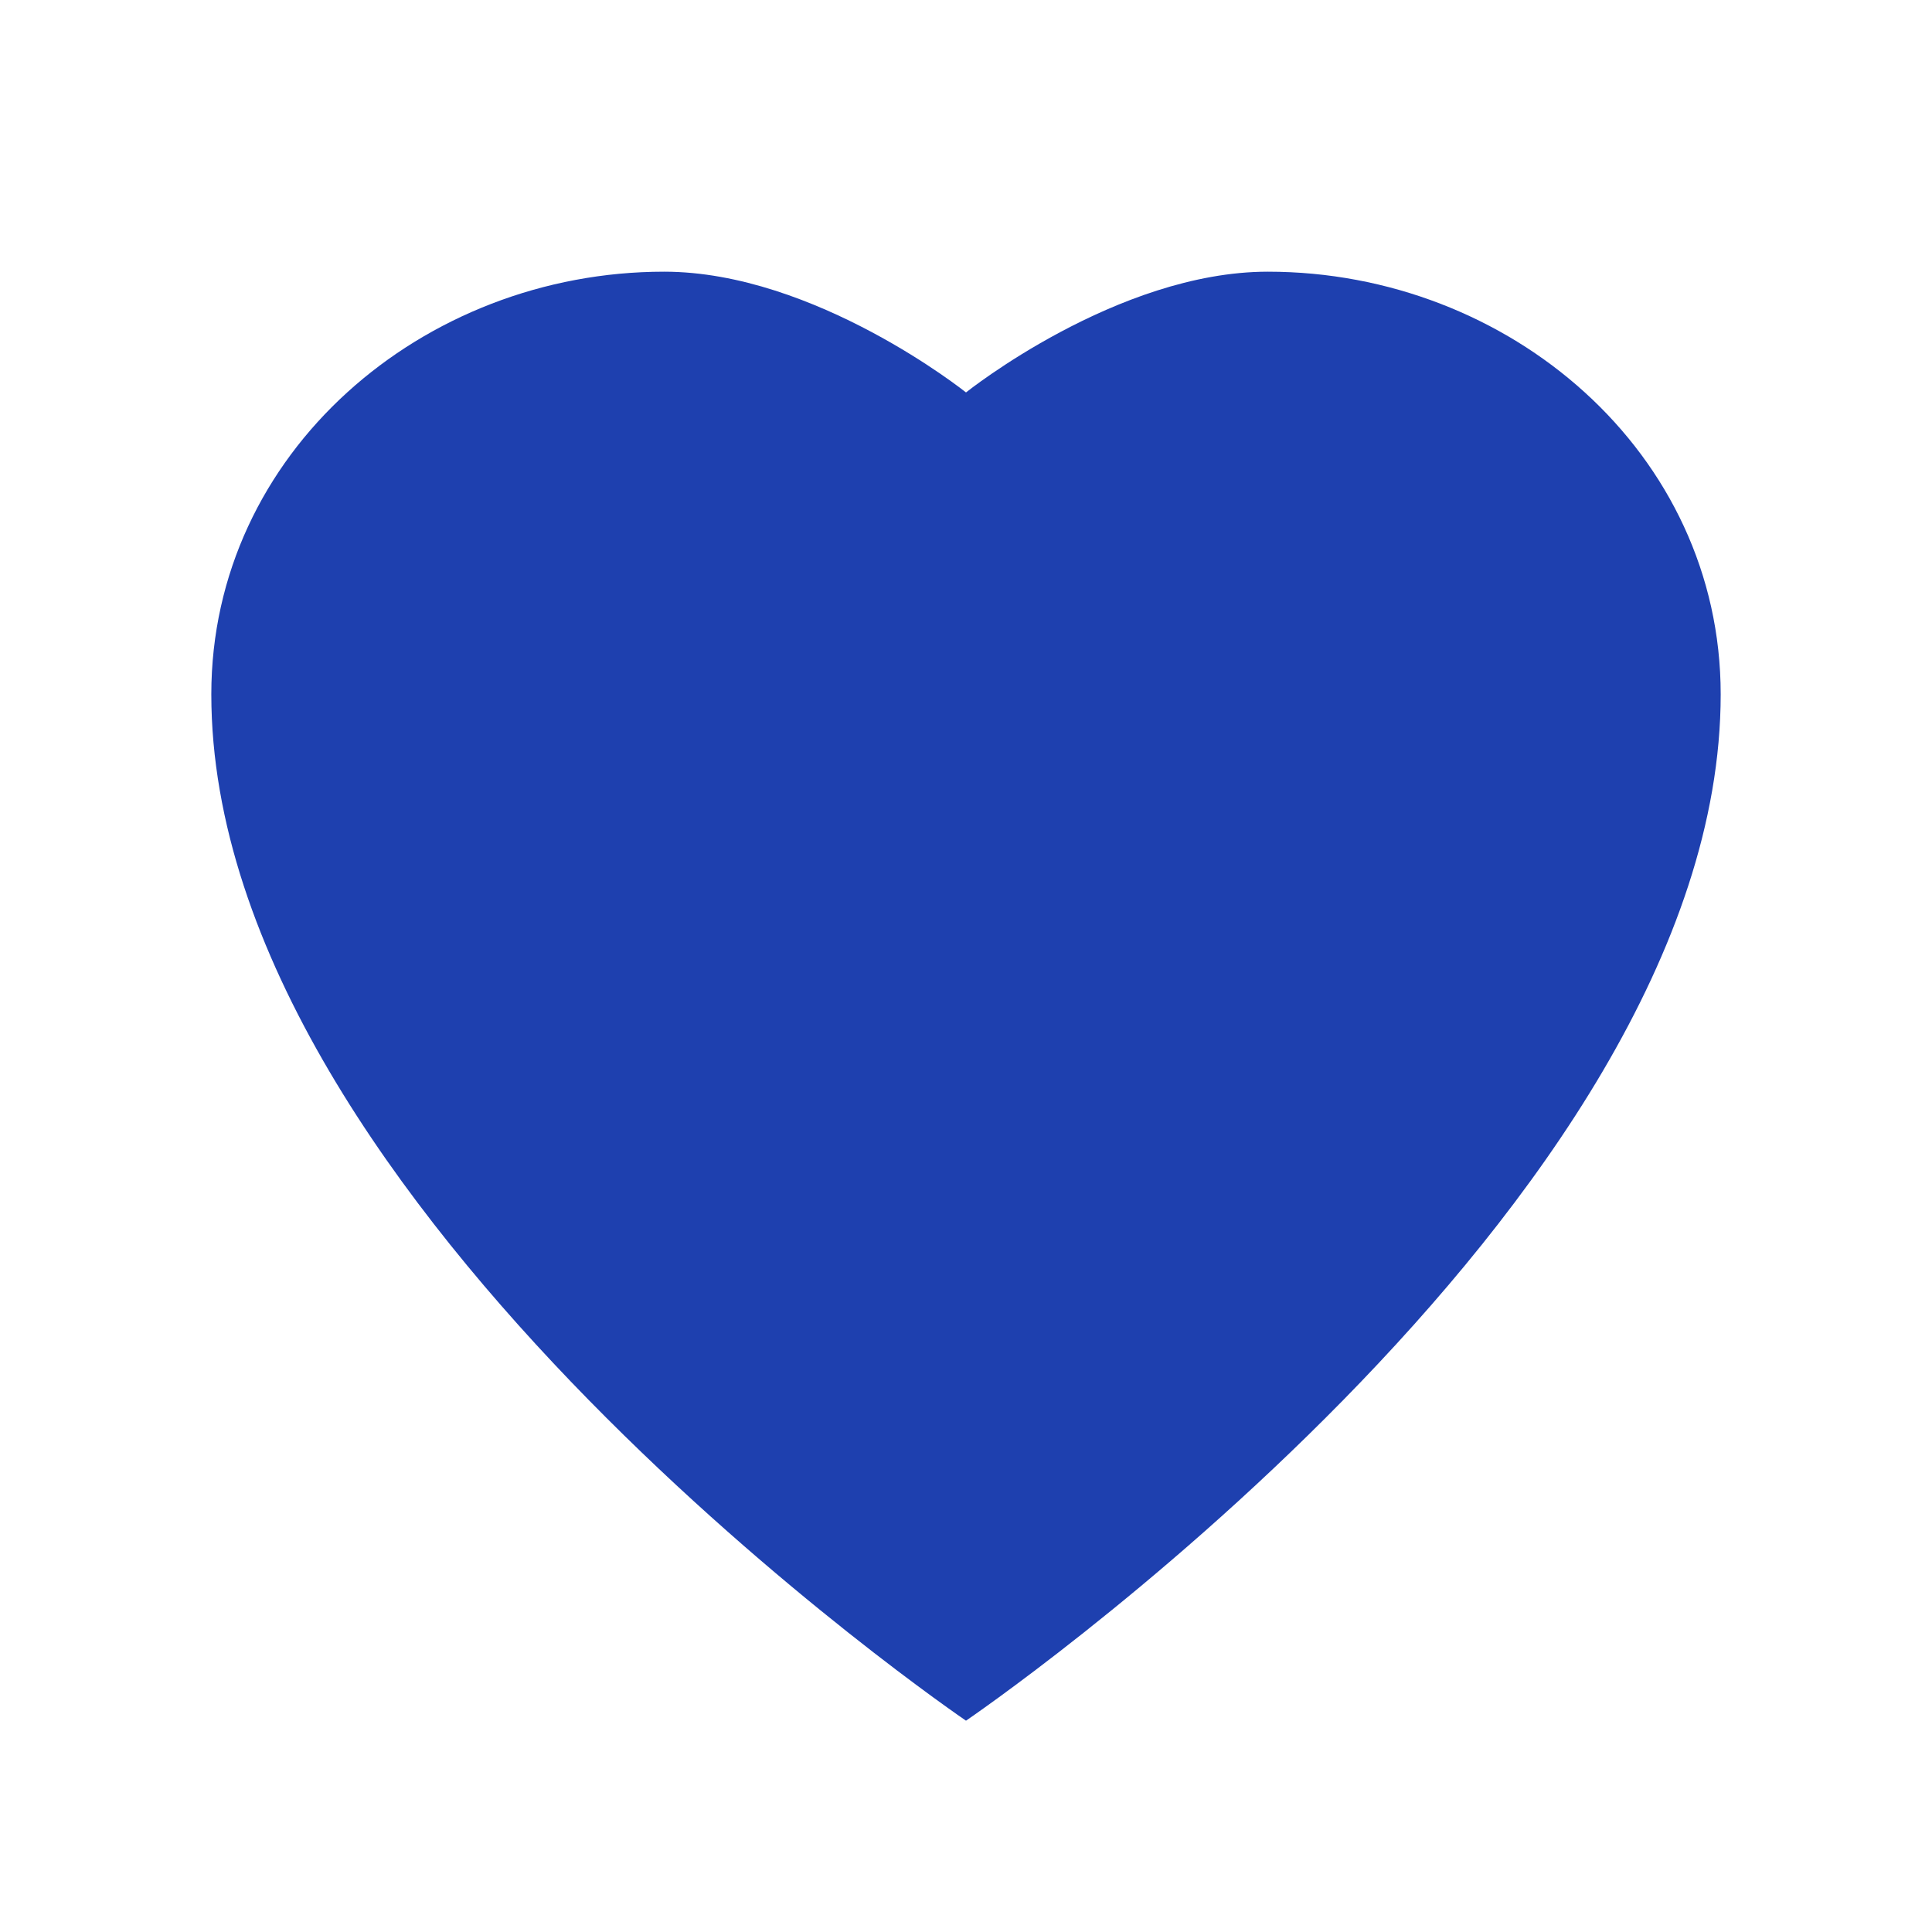
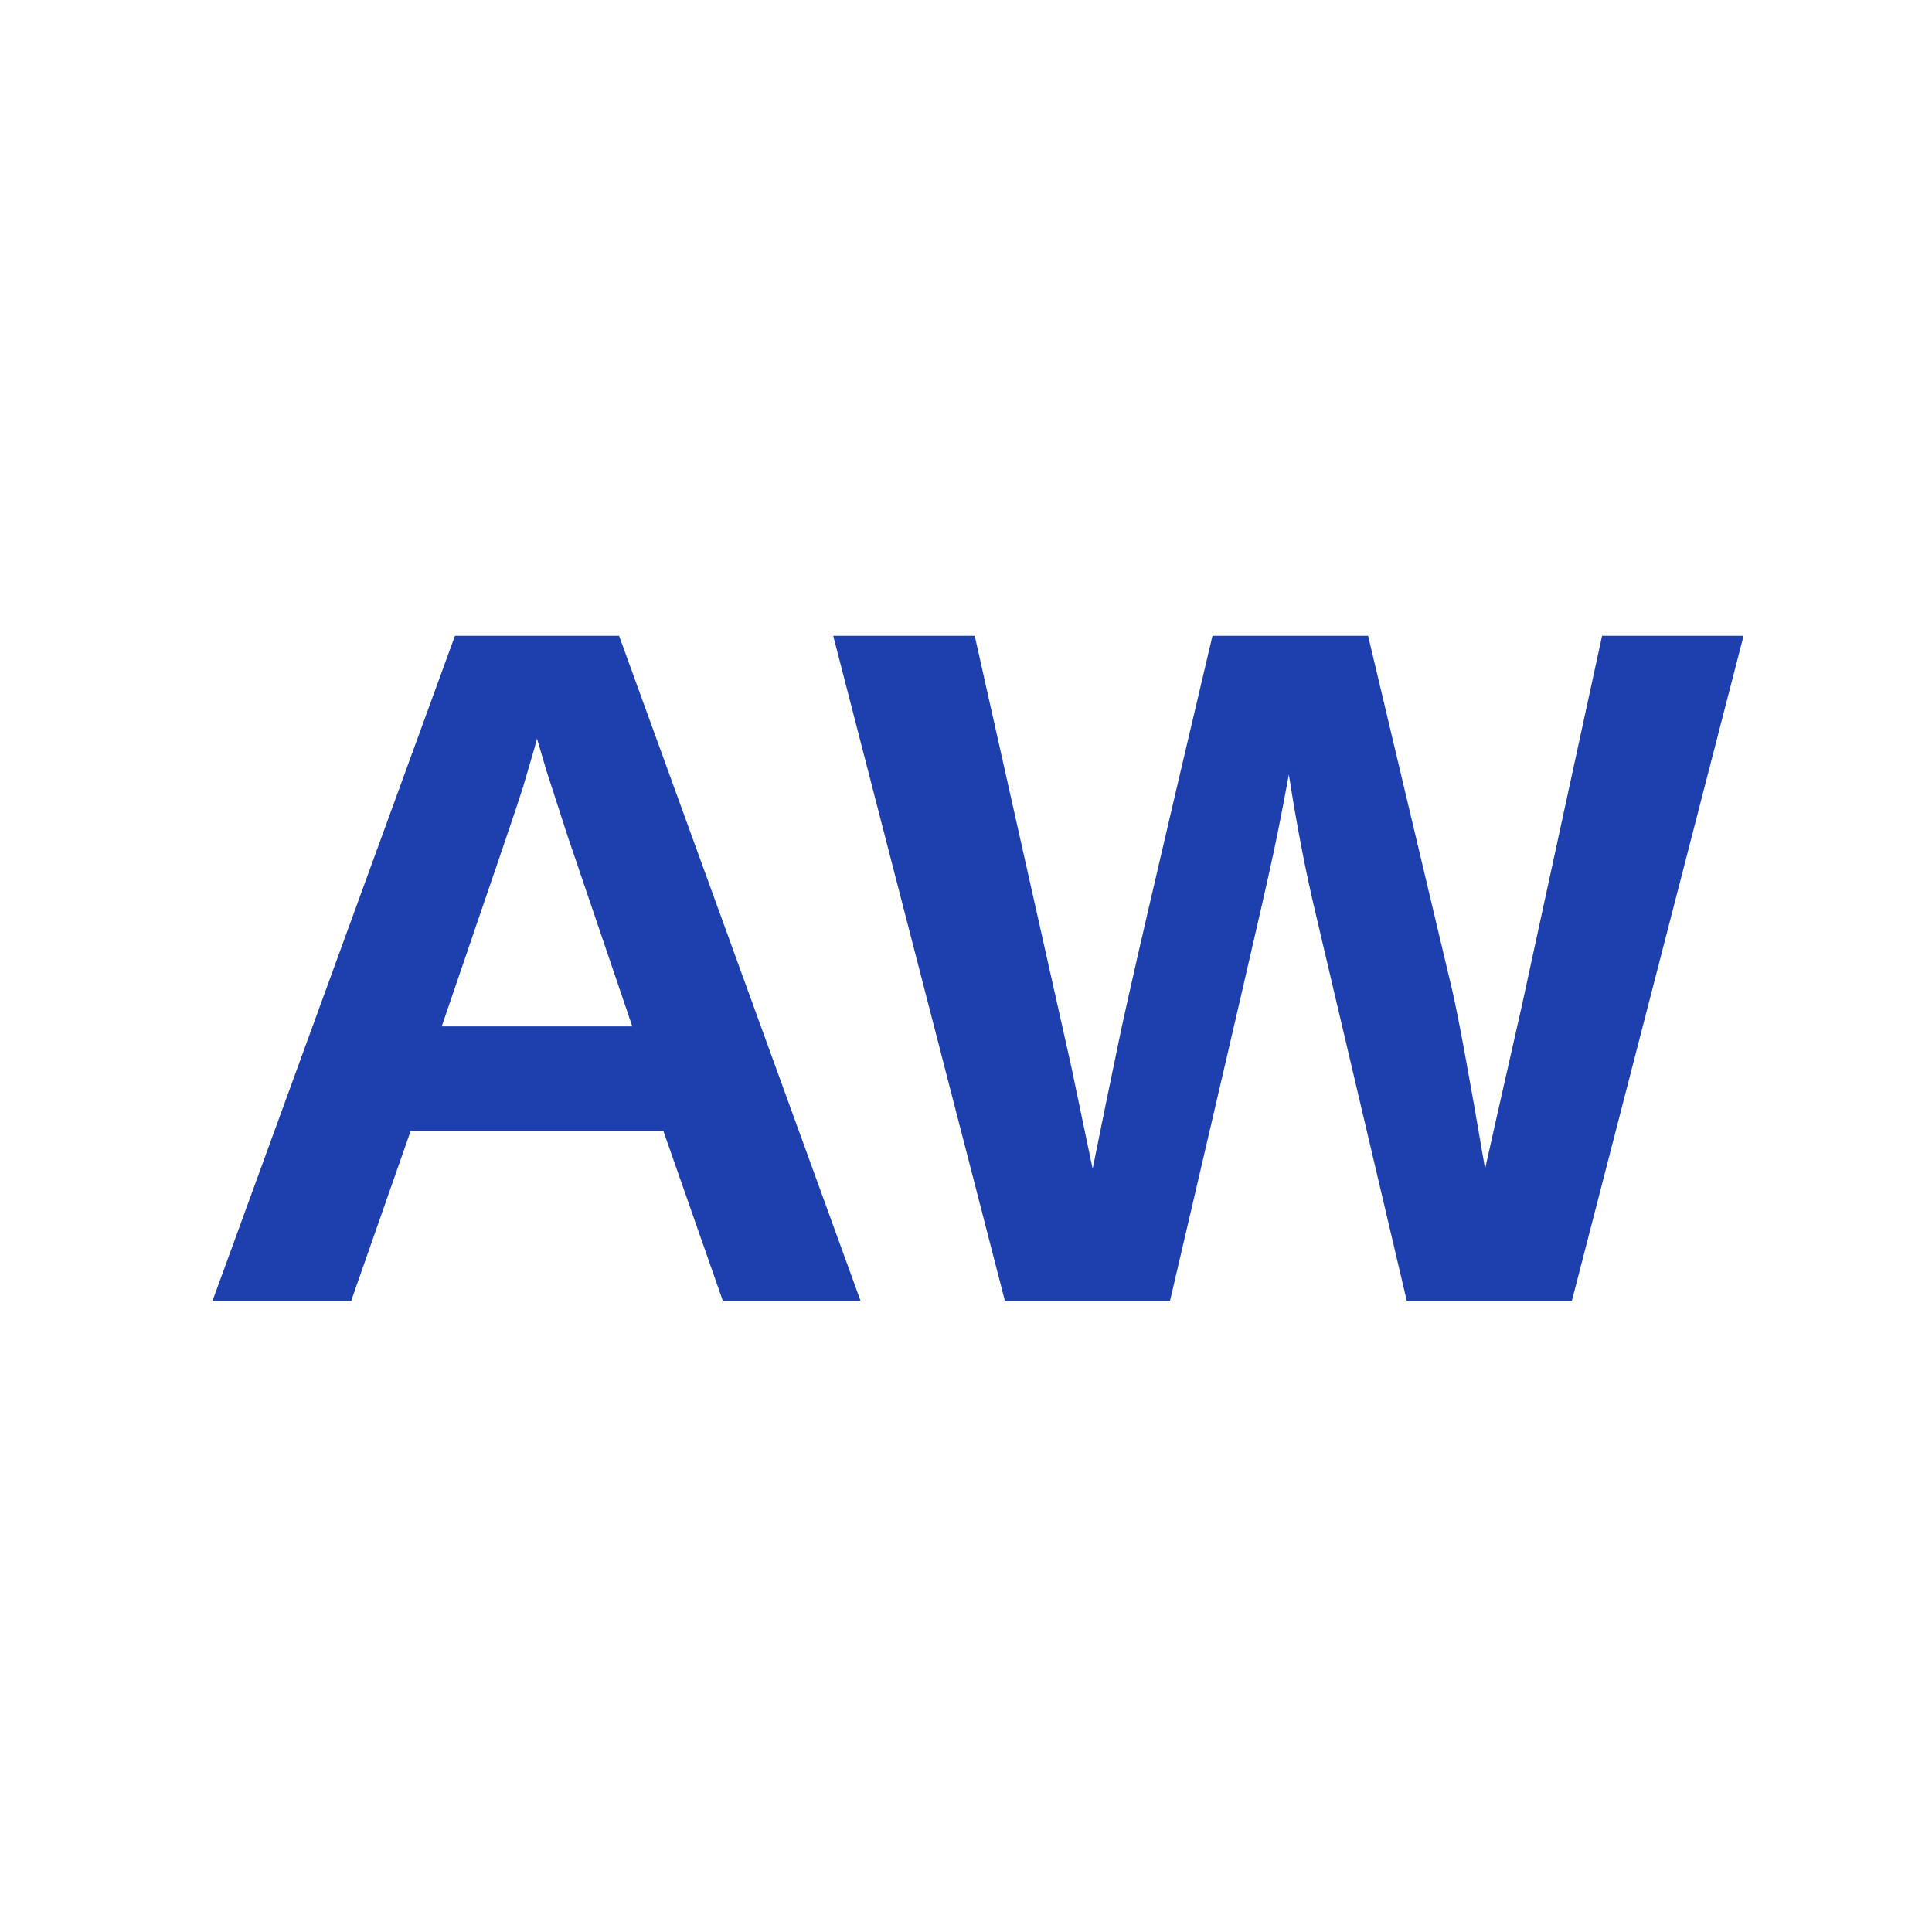
<svg xmlns="http://www.w3.org/2000/svg" width="32" height="32" viewBox="0 0 32 32" fill="none">
-   <path d="M16 28.5C16 28.5 3.5 20 3.5 11.5C3.5 7.5 7 4.5 11 4.5C13.5 4.5 16 6.5 16 6.5C16 6.5 18.5 4.5 21 4.5C25 4.5 28.5 7.5 28.5 11.5C28.5 20 16 28.5 16 28.5Z" fill="#1E40AF" />
+   <text x="50%" y="50%" text-anchor="middle" dominant-baseline="central" font-family="Arial" font-weight="bold" font-size="16" fill="#1E40AF">AW</text>
</svg>
